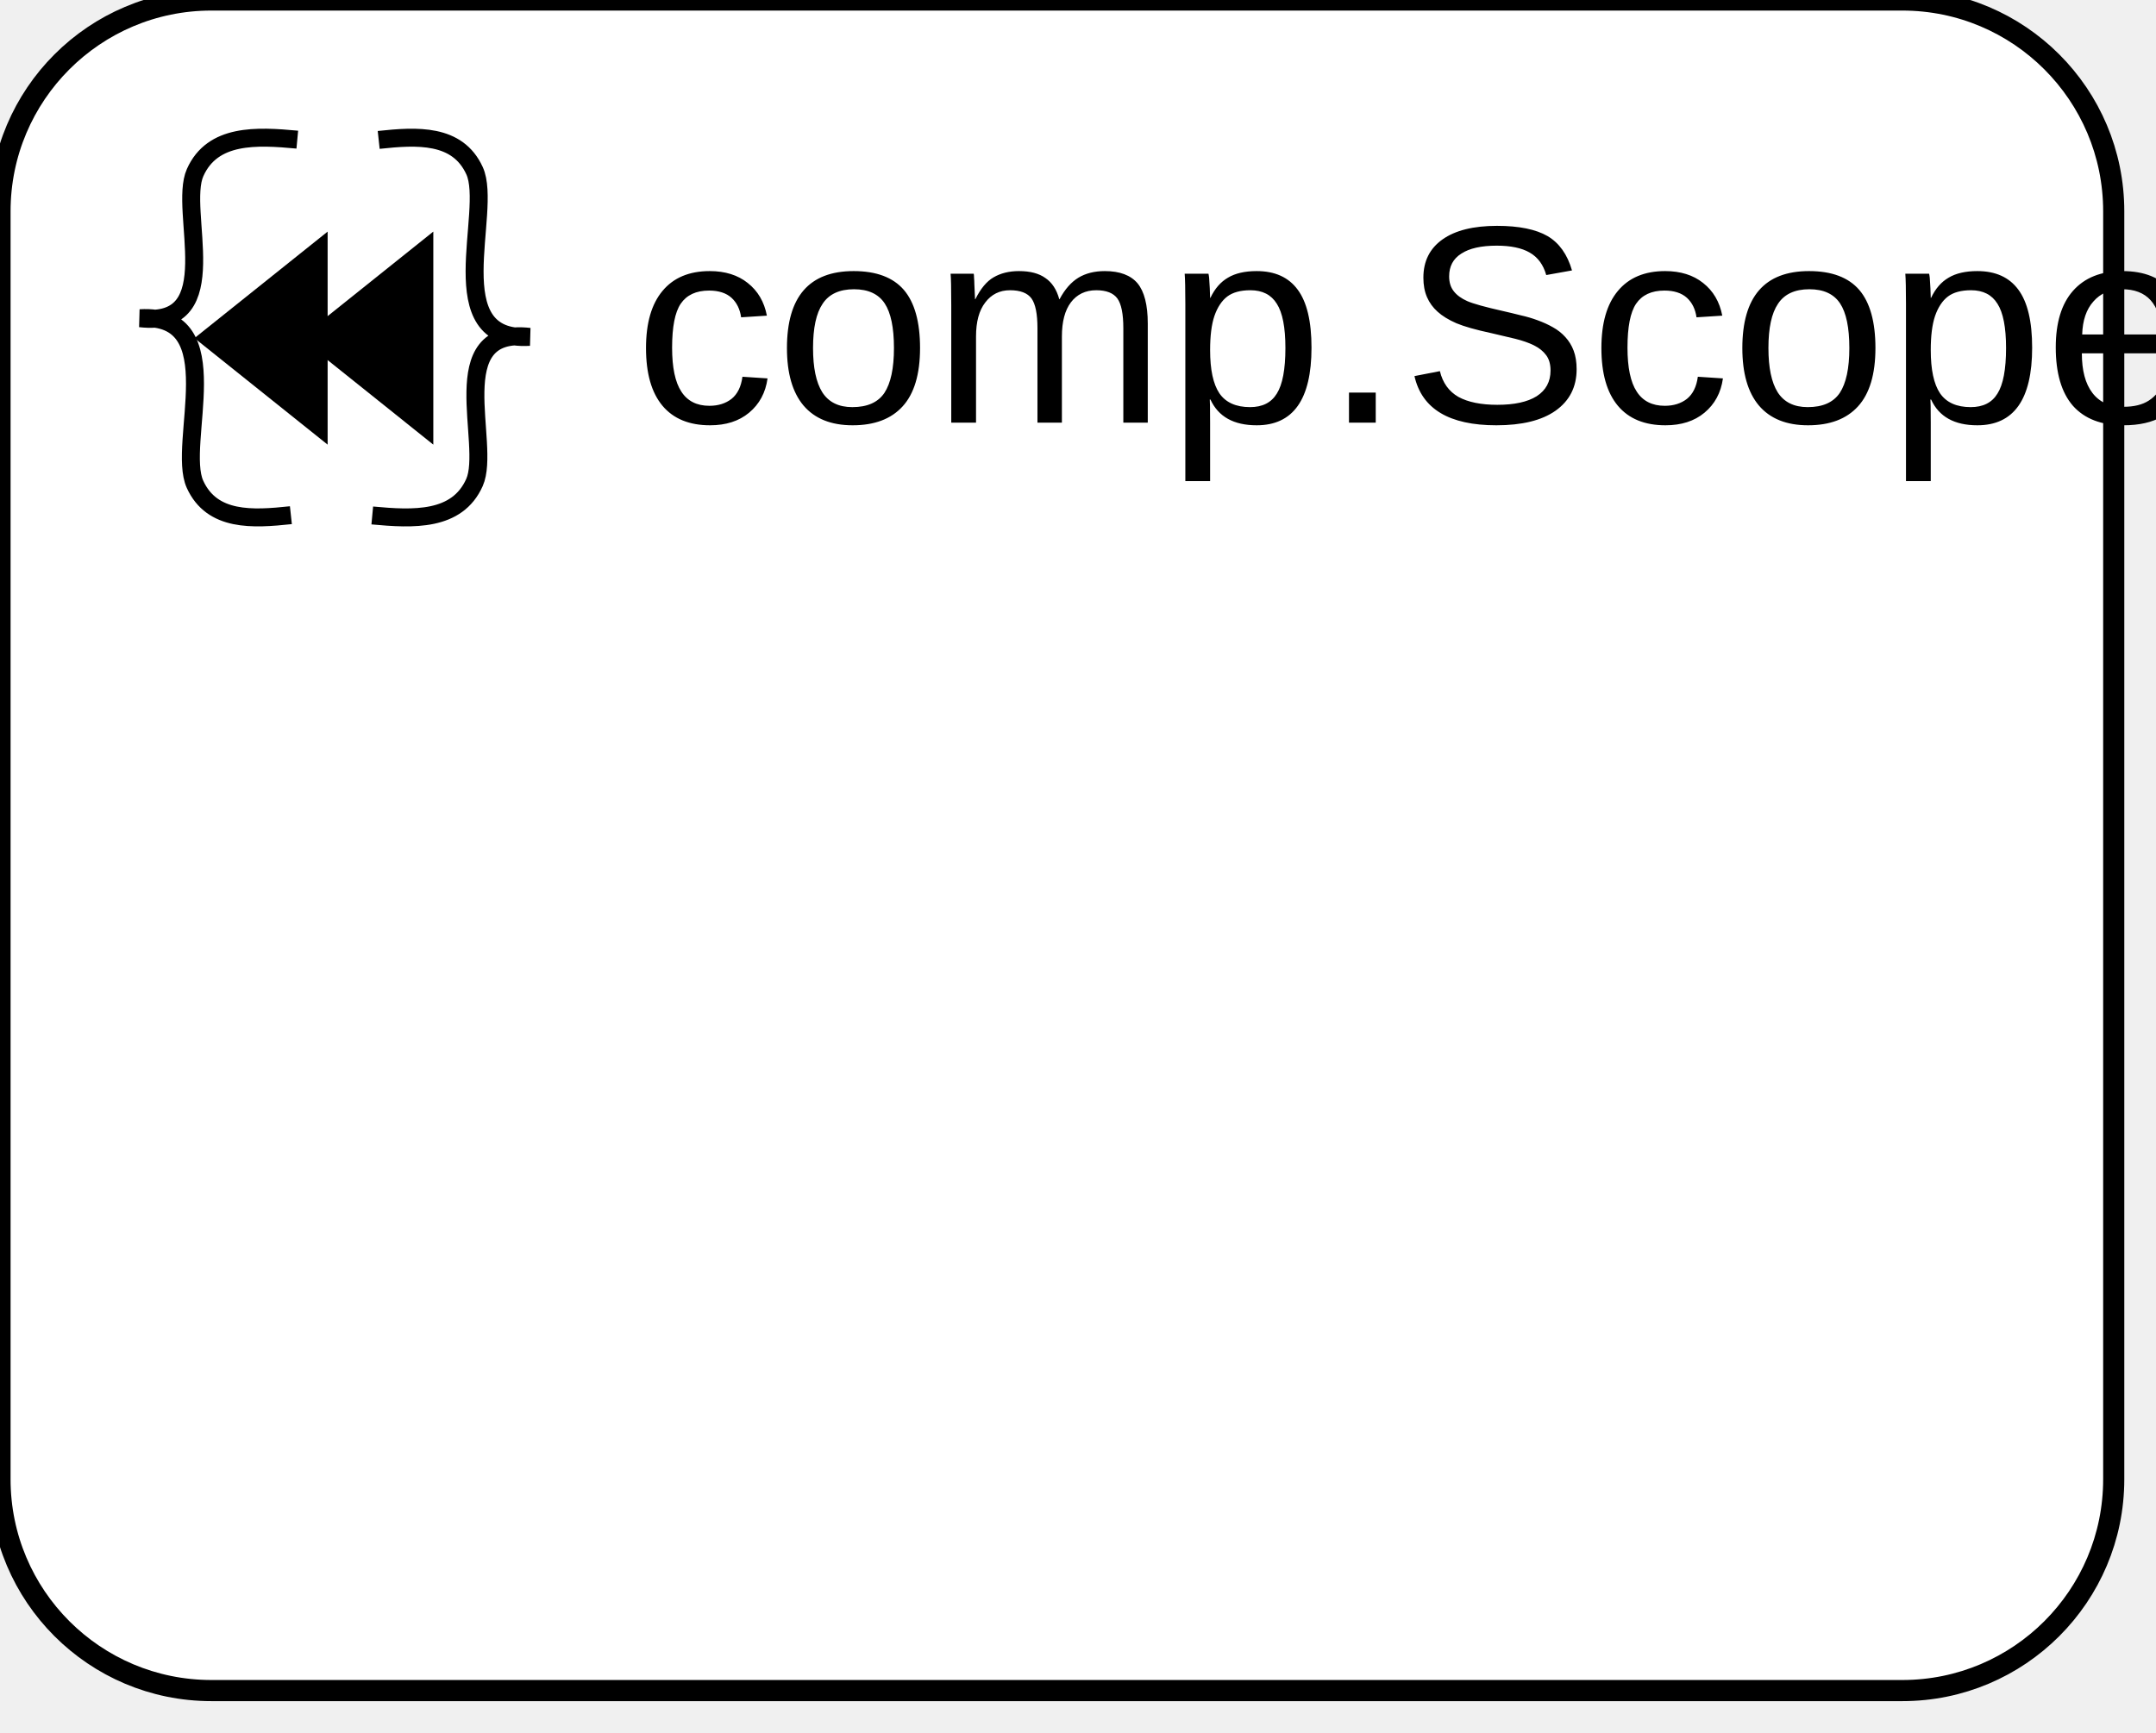
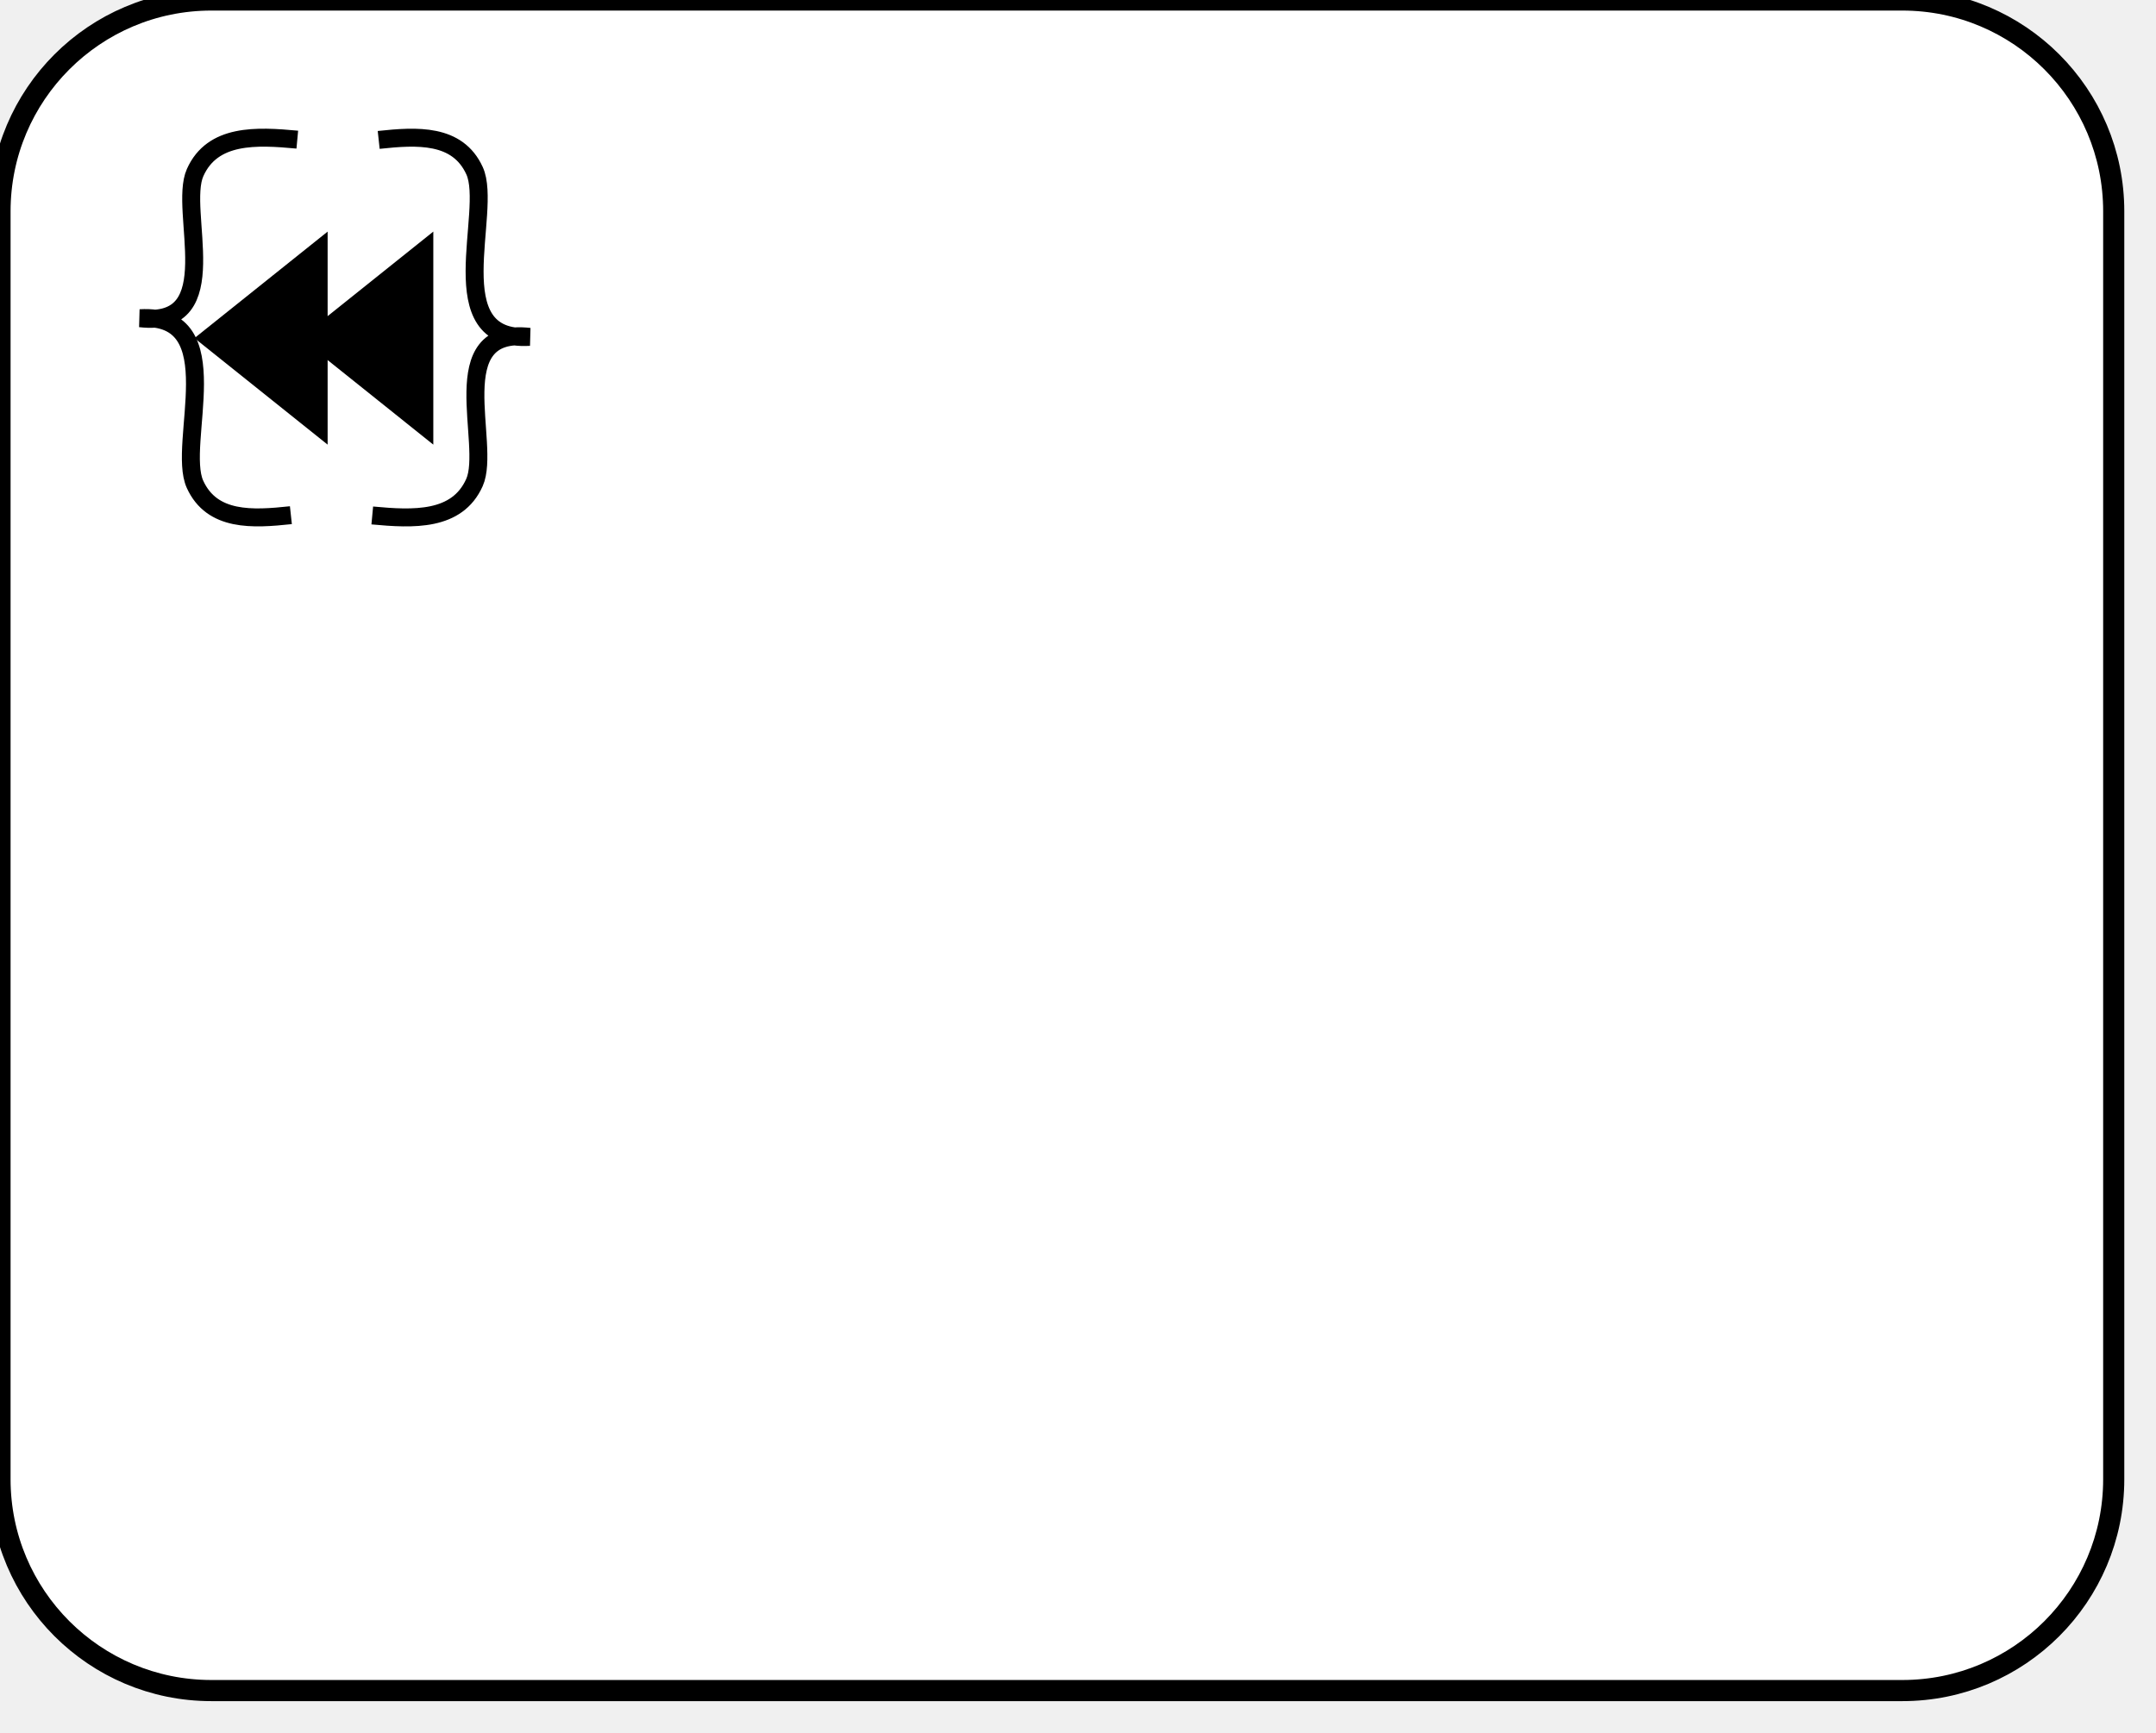
<svg xmlns="http://www.w3.org/2000/svg" xmlns:ns1="http://www.b3mn.org/oryx" width="102" height="82" version="1.0">
  <defs />
  <ns1:magnets>
    <ns1:magnet ns1:cx="0" ns1:cy="40" ns1:anchors="left" />
    <ns1:magnet ns1:cx="50" ns1:cy="80" ns1:anchors="bottom" />
    <ns1:magnet ns1:cx="100" ns1:cy="40" ns1:anchors="right" />
    <ns1:magnet ns1:cx="50" ns1:cy="0" ns1:anchors="top" />
    <ns1:magnet ns1:cx="50" ns1:cy="40" ns1:default="yes" />
  </ns1:magnets>
  <g pointer-events="fill" ns1:minimumSize="50 40" ns1:maximumSize="200 160">
    <rect id="mainBody" ns1:resize="vertical horizontal" x="0" y="0" width="100" height="80" rx="10" ry="10" stroke="black" stroke-width="1" fill="white" />
-     <text ns1:rotate="270" id="label" x="10" y="40" ns1:align="middle left" style="font-family:Arial; font-size: 8pt; fill:black;" xml:space="preserve" />
+     <text font-size="9" id="label" x="50" y="40" ns1:align="middle center" stroke="black" />
    <path style="fill:none;fill-rule:evenodd;stroke:#000000;stroke-width:0.85px;stroke-linecap:butt;stroke-linejoin:miter;stroke-opacity:1" d="M 17.612,24.392 C 19.547,24.572 21.624,24.678 22.447,22.833 C 23.257,21.018 20.891,15.46 25.049,15.941 C 20.711,16.198 23.331,10.01 22.452,8.081 C 21.647,6.313 19.727,6.426 17.916,6.621M 14.065,6.608 C 12.131,6.428 10.053,6.322 9.231,8.167 C 8.421,9.982 10.786,15.54 6.629,15.059 C 10.967,14.802 8.347,20.99 9.226,22.919 C 10.031,24.687 11.951,24.574 13.762,24.379" ns1:resize="vertical horizontal" />
    <polygon ns1:resize="vertical horizontal" stroke="black" fill="black" stroke-width="1" points="20,12 20,20 15,16 20,12 " stroke-linecap="butt" stroke-linejoin="miter" stroke-miterlimit="10" />
    <polygon ns1:resize="vertical horizontal" stroke="black" fill="black" stroke-width="1" points="15,12 15,20 10,16 15,12 " stroke-linecap="butt" stroke-linejoin="miter" stroke-miterlimit="10" />
-     <text ns1:anchors="top left" x="30" y="20" style="font-family:Arial; font-size: 10pt; fill:black;">comp.Scope</text>
  </g>
</svg>
